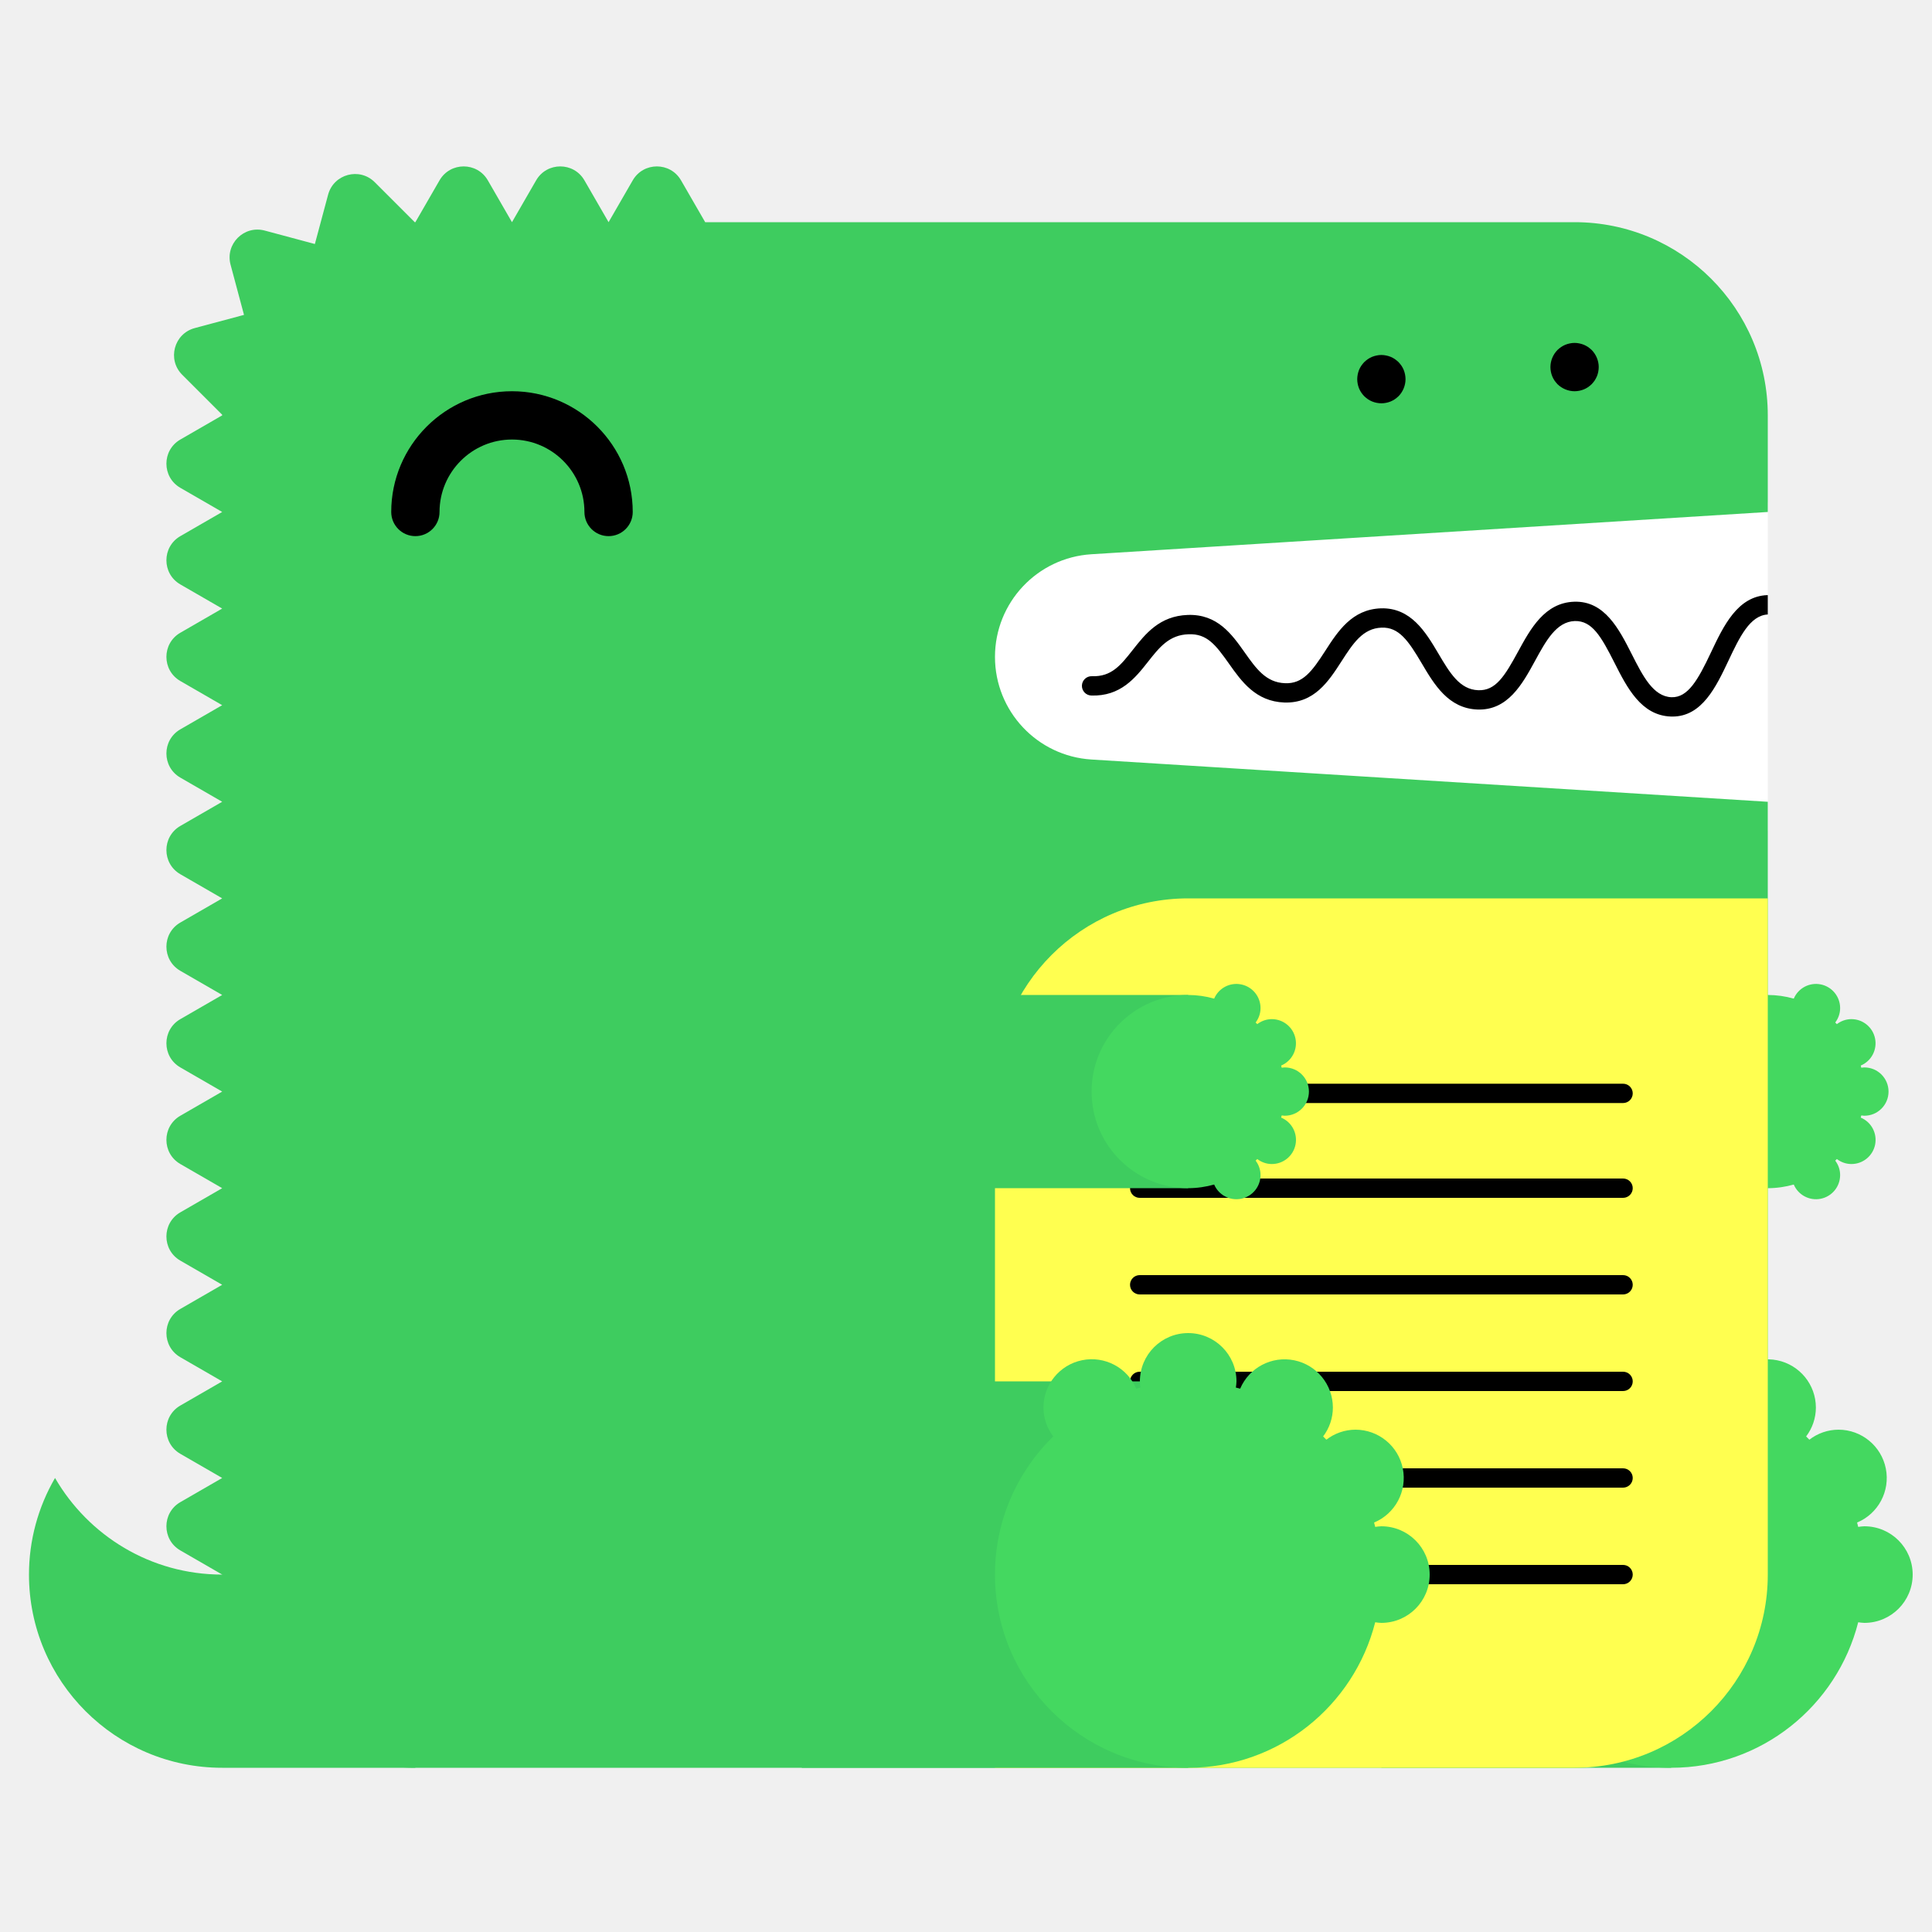
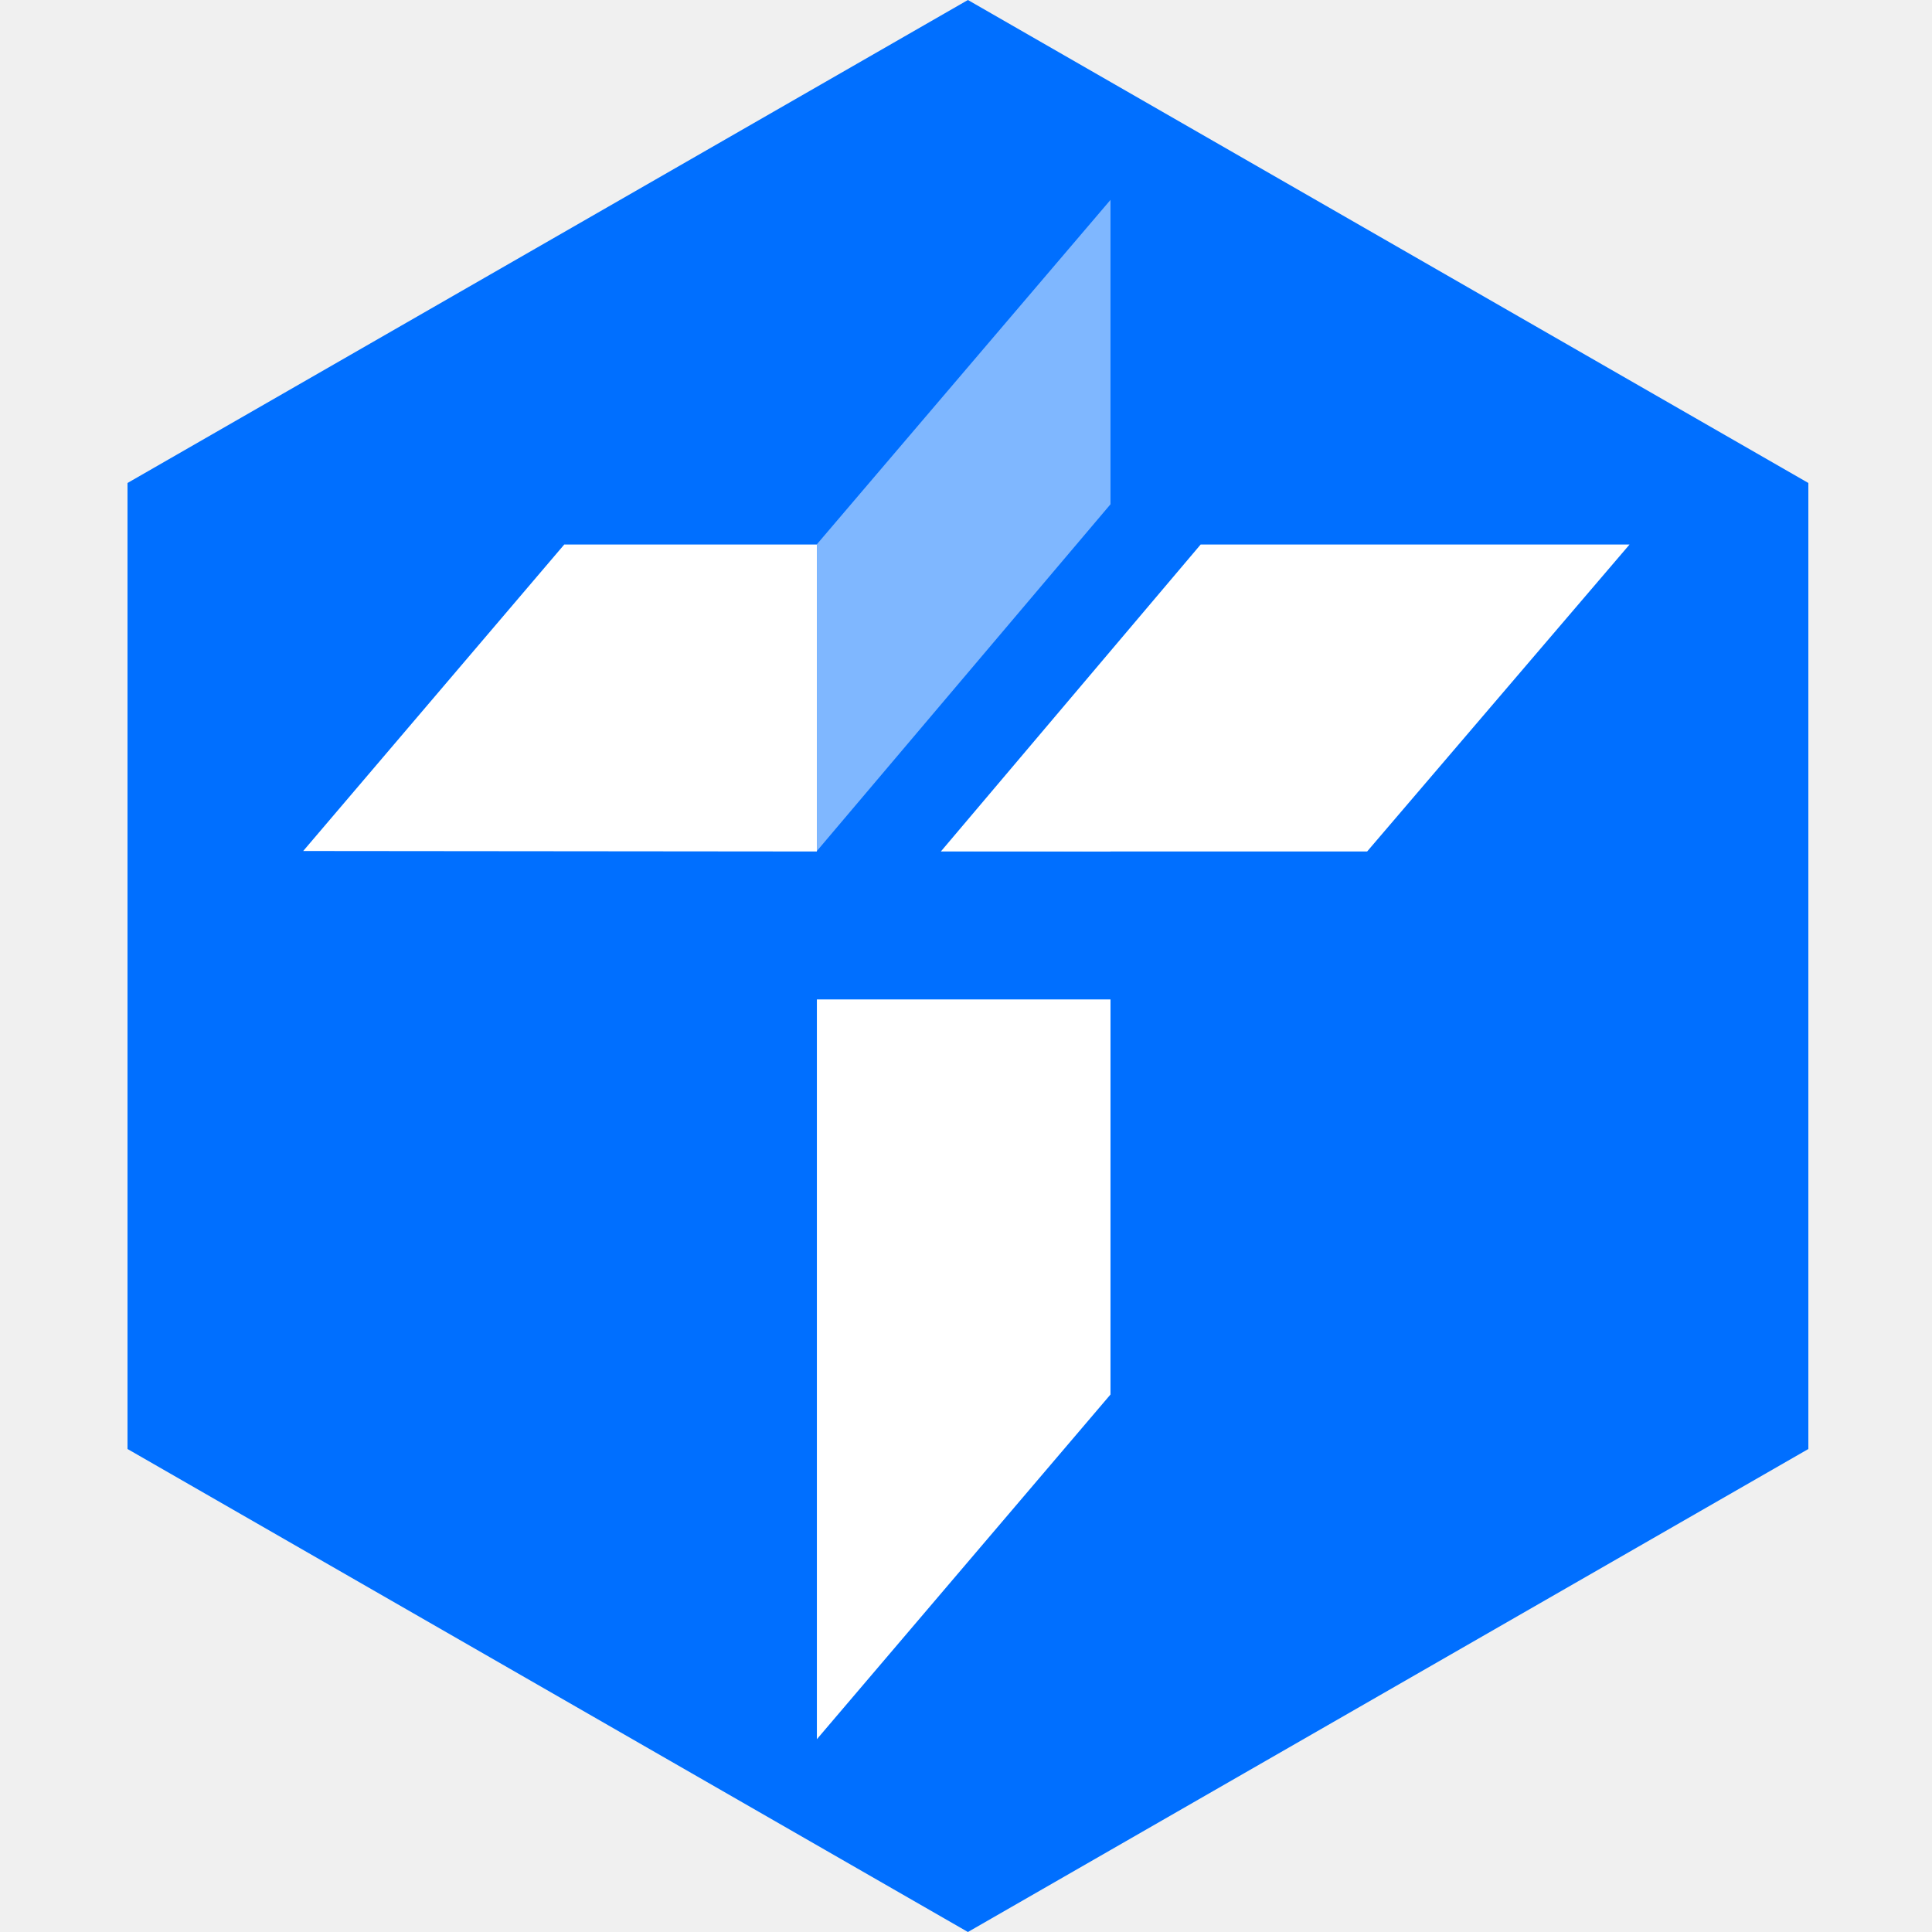
- <svg xmlns="http://www.w3.org/2000/svg" width="200" height="200" viewBox="0 0 200 200">
-   <g fill="none" fill-rule="evenodd">
-     <path fill="#FFF" d="M99 52h84v34H99z" />
-     <path d="M23 163c-7.398 0-13.843-4.027-17.303-10A19.886 19.886 0 0 0 3 163c0 11.046 8.954 20 20 20h20v-20H23z" fill="#3ECC5F" />
-     <path d="M112.98 57.376L183 53V43c0-11.046-8.954-20-20-20H73l-2.5-4.33c-1.112-1.925-3.889-1.925-5 0L63 23l-2.5-4.33c-1.111-1.925-3.889-1.925-5 0L53 23l-2.5-4.33c-1.111-1.925-3.889-1.925-5 0L43 23c-.022 0-.042.003-.065.003l-4.142-4.141c-1.57-1.571-4.252-.853-4.828 1.294l-1.369 5.104-5.192-1.392c-2.148-.575-4.111 1.389-3.535 3.536l1.39 5.193-5.102 1.367c-2.148.576-2.867 3.259-1.296 4.83l4.142 4.142c0 .021-.003.042-.003.064l-4.33 2.5c-1.925 1.111-1.925 3.889 0 5L23 53l-4.33 2.5c-1.925 1.111-1.925 3.889 0 5L23 63l-4.33 2.5c-1.925 1.111-1.925 3.889 0 5L23 73l-4.33 2.5c-1.925 1.111-1.925 3.889 0 5L23 83l-4.33 2.5c-1.925 1.111-1.925 3.889 0 5L23 93l-4.33 2.5c-1.925 1.111-1.925 3.889 0 5L23 103l-4.33 2.5c-1.925 1.111-1.925 3.889 0 5L23 113l-4.33 2.5c-1.925 1.111-1.925 3.889 0 5L23 123l-4.33 2.5c-1.925 1.111-1.925 3.889 0 5L23 133l-4.33 2.5c-1.925 1.111-1.925 3.889 0 5L23 143l-4.33 2.5c-1.925 1.111-1.925 3.889 0 5L23 153l-4.33 2.5c-1.925 1.111-1.925 3.889 0 5L23 163c0 11.046 8.954 20 20 20h120c11.046 0 20-8.954 20-20V83l-70.02-4.376A10.645 10.645 0 0 1 103 68c0-5.621 4.37-10.273 9.98-10.624" fill="#3ECC5F" />
-     <path fill="#3ECC5F" d="M143 183h30v-40h-30z" />
-     <path d="M193 158c-.219 0-.428.037-.639.064-.038-.15-.074-.301-.116-.451A5 5 0 0 0 190.32 148a4.96 4.96 0 0 0-3.016 1.036 26.531 26.531 0 0 0-.335-.336 4.955 4.955 0 0 0 1.011-2.987 5 5 0 0 0-9.599-1.959c-.148-.042-.297-.077-.445-.115.027-.211.064-.42.064-.639a5 5 0 0 0-5-5 5 5 0 0 0-5 5c0 .219.037.428.064.639-.148.038-.297.073-.445.115a4.998 4.998 0 0 0-9.599 1.959c0 1.125.384 2.151 1.011 2.987-3.717 3.632-6.031 8.693-6.031 14.3 0 11.046 8.954 20 20 20 9.339 0 17.16-6.41 19.361-15.064.211.027.42.064.639.064a5 5 0 0 0 5-5 5 5 0 0 0-5-5" fill="#44D860" />
-     <path fill="#3ECC5F" d="M153 123h30v-20h-30z" />
-     <path d="M193 115.5a2.5 2.5 0 1 0 0-5c-.109 0-.214.019-.319.032-.02-.075-.037-.15-.058-.225a2.501 2.501 0 0 0-.963-4.807c-.569 0-1.088.197-1.508.518a6.653 6.653 0 0 0-.168-.168c.314-.417.506-.931.506-1.494a2.5 2.5 0 0 0-4.8-.979A9.987 9.987 0 0 0 183 103c-5.522 0-10 4.478-10 10s4.478 10 10 10c.934 0 1.833-.138 2.69-.377a2.5 2.5 0 0 0 4.8-.979c0-.563-.192-1.077-.506-1.494.057-.055.113-.111.168-.168.42.321.939.518 1.508.518a2.5 2.5 0 0 0 .963-4.807c.021-.074.038-.15.058-.225.105.013.21.032.319.032" fill="#44D860" />
-     <path d="M63 55.5a2.5 2.5 0 0 1-2.5-2.5c0-4.136-3.364-7.5-7.5-7.5s-7.5 3.364-7.5 7.5a2.5 2.5 0 1 1-5 0c0-6.893 5.607-12.5 12.5-12.5S65.5 46.107 65.5 53a2.5 2.5 0 0 1-2.5 2.5" fill="#000" />
-     <path d="M103 183h60c11.046 0 20-8.954 20-20V93h-60c-11.046 0-20 8.954-20 20v70z" fill="#FFFF50" />
-     <path d="M168.02 124h-50.04a1 1 0 1 1 0-2h50.04a1 1 0 1 1 0 2m0 20h-50.04a1 1 0 1 1 0-2h50.04a1 1 0 1 1 0 2m0 20h-50.04a1 1 0 1 1 0-2h50.04a1 1 0 1 1 0 2m0-49.814h-50.04a1 1 0 1 1 0-2h50.04a1 1 0 1 1 0 2m0 19.814h-50.04a1 1 0 1 1 0-2h50.04a1 1 0 1 1 0 2m0 20h-50.04a1 1 0 1 1 0-2h50.04a1 1 0 1 1 0 2M183 61.611c-.012 0-.022-.006-.034-.005-3.09.105-4.552 3.196-5.842 5.923-1.346 2.85-2.387 4.703-4.093 4.647-1.889-.068-2.969-2.202-4.113-4.46-1.314-2.594-2.814-5.536-5.963-5.426-3.046.104-4.513 2.794-5.807 5.167-1.377 2.528-2.314 4.065-4.121 3.994-1.927-.07-2.951-1.805-4.136-3.813-1.321-2.236-2.848-4.75-5.936-4.664-2.994.103-4.465 2.385-5.763 4.4-1.373 2.13-2.335 3.428-4.165 3.351-1.973-.07-2.992-1.51-4.171-3.177-1.324-1.873-2.816-3.993-5.895-3.89-2.928.1-4.399 1.97-5.696 3.618-1.232 1.564-2.194 2.802-4.229 2.724a1 1 0 0 0-.072 2c3.017.101 4.545-1.8 5.872-3.487 1.177-1.496 2.193-2.787 4.193-2.855 1.926-.082 2.829 1.115 4.195 3.045 1.297 1.834 2.769 3.914 5.731 4.021 3.103.104 4.596-2.215 5.918-4.267 1.182-1.834 2.202-3.417 4.15-3.484 1.793-.067 2.769 1.35 4.145 3.681 1.297 2.197 2.766 4.686 5.787 4.796 3.125.108 4.634-2.62 5.949-5.035 1.139-2.088 2.214-4.06 4.119-4.126 1.793-.042 2.728 1.595 4.111 4.33 1.292 2.553 2.757 5.445 5.825 5.556l.169.003c3.064 0 4.518-3.075 5.805-5.794 1.139-2.41 2.217-4.68 4.067-4.773v-2z" fill="#000" />
-     <path fill="#3ECC5F" d="M83 183h40v-40H83z" />
-     <path d="M143 158c-.219 0-.428.037-.639.064-.038-.15-.074-.301-.116-.451A5 5 0 0 0 140.32 148a4.96 4.96 0 0 0-3.016 1.036 26.531 26.531 0 0 0-.335-.336 4.955 4.955 0 0 0 1.011-2.987 5 5 0 0 0-9.599-1.959c-.148-.042-.297-.077-.445-.115.027-.211.064-.42.064-.639a5 5 0 0 0-5-5 5 5 0 0 0-5 5c0 .219.037.428.064.639-.148.038-.297.073-.445.115a4.998 4.998 0 0 0-9.599 1.959c0 1.125.384 2.151 1.011 2.987-3.717 3.632-6.031 8.693-6.031 14.3 0 11.046 8.954 20 20 20 9.339 0 17.16-6.41 19.361-15.064.211.027.42.064.639.064a5 5 0 0 0 5-5 5 5 0 0 0-5-5" fill="#44D860" />
-     <path fill="#3ECC5F" d="M83 123h40v-20H83z" />
-     <path d="M133 115.5a2.5 2.5 0 1 0 0-5c-.109 0-.214.019-.319.032-.02-.075-.037-.15-.058-.225a2.501 2.501 0 0 0-.963-4.807c-.569 0-1.088.197-1.508.518a6.653 6.653 0 0 0-.168-.168c.314-.417.506-.931.506-1.494a2.5 2.5 0 0 0-4.8-.979A9.987 9.987 0 0 0 123 103c-5.522 0-10 4.478-10 10s4.478 10 10 10c.934 0 1.833-.138 2.69-.377a2.5 2.5 0 0 0 4.8-.979c0-.563-.192-1.077-.506-1.494.057-.055.113-.111.168-.168.42.321.939.518 1.508.518a2.5 2.5 0 0 0 .963-4.807c.021-.074.038-.15.058-.225.105.013.21.032.319.032" fill="#44D860" />
-     <path d="M143 41.75c-.16 0-.33-.02-.49-.05a2.52 2.52 0 0 1-.47-.14c-.15-.06-.29-.14-.431-.23-.13-.09-.259-.2-.38-.31-.109-.12-.219-.24-.309-.38s-.17-.28-.231-.43a2.619 2.619 0 0 1-.189-.96c0-.16.02-.33.05-.49.03-.16.08-.31.139-.47.061-.15.141-.29.231-.43.09-.13.2-.26.309-.38.121-.11.25-.22.38-.31.141-.09.281-.17.431-.23.149-.06.31-.11.47-.14.32-.07.65-.07.98 0 .159.03.32.08.47.14.149.06.29.14.43.23.13.09.259.2.38.31.11.12.22.25.31.38.09.14.17.28.23.43.06.16.11.31.14.47.029.16.05.33.05.49 0 .66-.271 1.31-.73 1.77-.121.11-.25.22-.38.31-.14.09-.281.17-.43.23a2.565 2.565 0 0 1-.96.19m20-1.25c-.66 0-1.3-.27-1.771-.73a3.802 3.802 0 0 1-.309-.38c-.09-.14-.17-.28-.231-.43a2.619 2.619 0 0 1-.189-.96c0-.66.27-1.3.729-1.77.121-.11.25-.22.38-.31.141-.09.281-.17.431-.23.149-.06.31-.11.47-.14.32-.07.66-.07.98 0 .159.03.32.08.47.14.149.06.29.14.43.23.13.09.259.2.38.31.459.47.73 1.11.73 1.77 0 .16-.021.33-.05.49-.03.16-.08.32-.14.47-.07.15-.14.29-.23.43-.09.13-.2.26-.31.38-.121.11-.25.22-.38.31-.14.09-.281.17-.43.23a2.565 2.565 0 0 1-.96.19" fill="#000" />
+ <svg xmlns="http://www.w3.org/2000/svg" width="500px" height="500px" viewBox="0 0 500 500" version="1.1">
+   <g id="白色底500*500" stroke="none" stroke-width="1" fill="none" fill-rule="evenodd">
+     <g id="编组-13" transform="translate(33, 0)">
+       <polygon id="Fill-1" fill="#006FFF" points="0 124.995 0 375 217.495 500 435 375 435 124.995 217.495 0" />
+       <g id="编组-12" transform="translate(45.46731, 51.72495)">
+         <polygon id="Fill-20" fill="#FFFFFF" points="67.558 89.2 0 168.514 132.939 168.639 132.939 89.2" />
+         <path d="M208.931,206.927 L208.927,309.173 L132.942,398.379 L132.942,206.927 L208.931,206.927 Z M208.932,168.514 L208.932,168.638 L165.372,168.638 L208.932,168.514 Z" id="形状结合" fill="#FFFFFF" />
+         <polygon id="Fill-22" fill="#FFFFFF" points="232.255 89.2 165.022 168.639 275.344 168.639 343.255 89.2" />
+         <polygon id="Fill-23" fill="#7FB7FF" points="132.94 89.137 132.94 168.516 208.931 78.776 208.931 0" />
+       </g>
+     </g>
  </g>
</svg>
